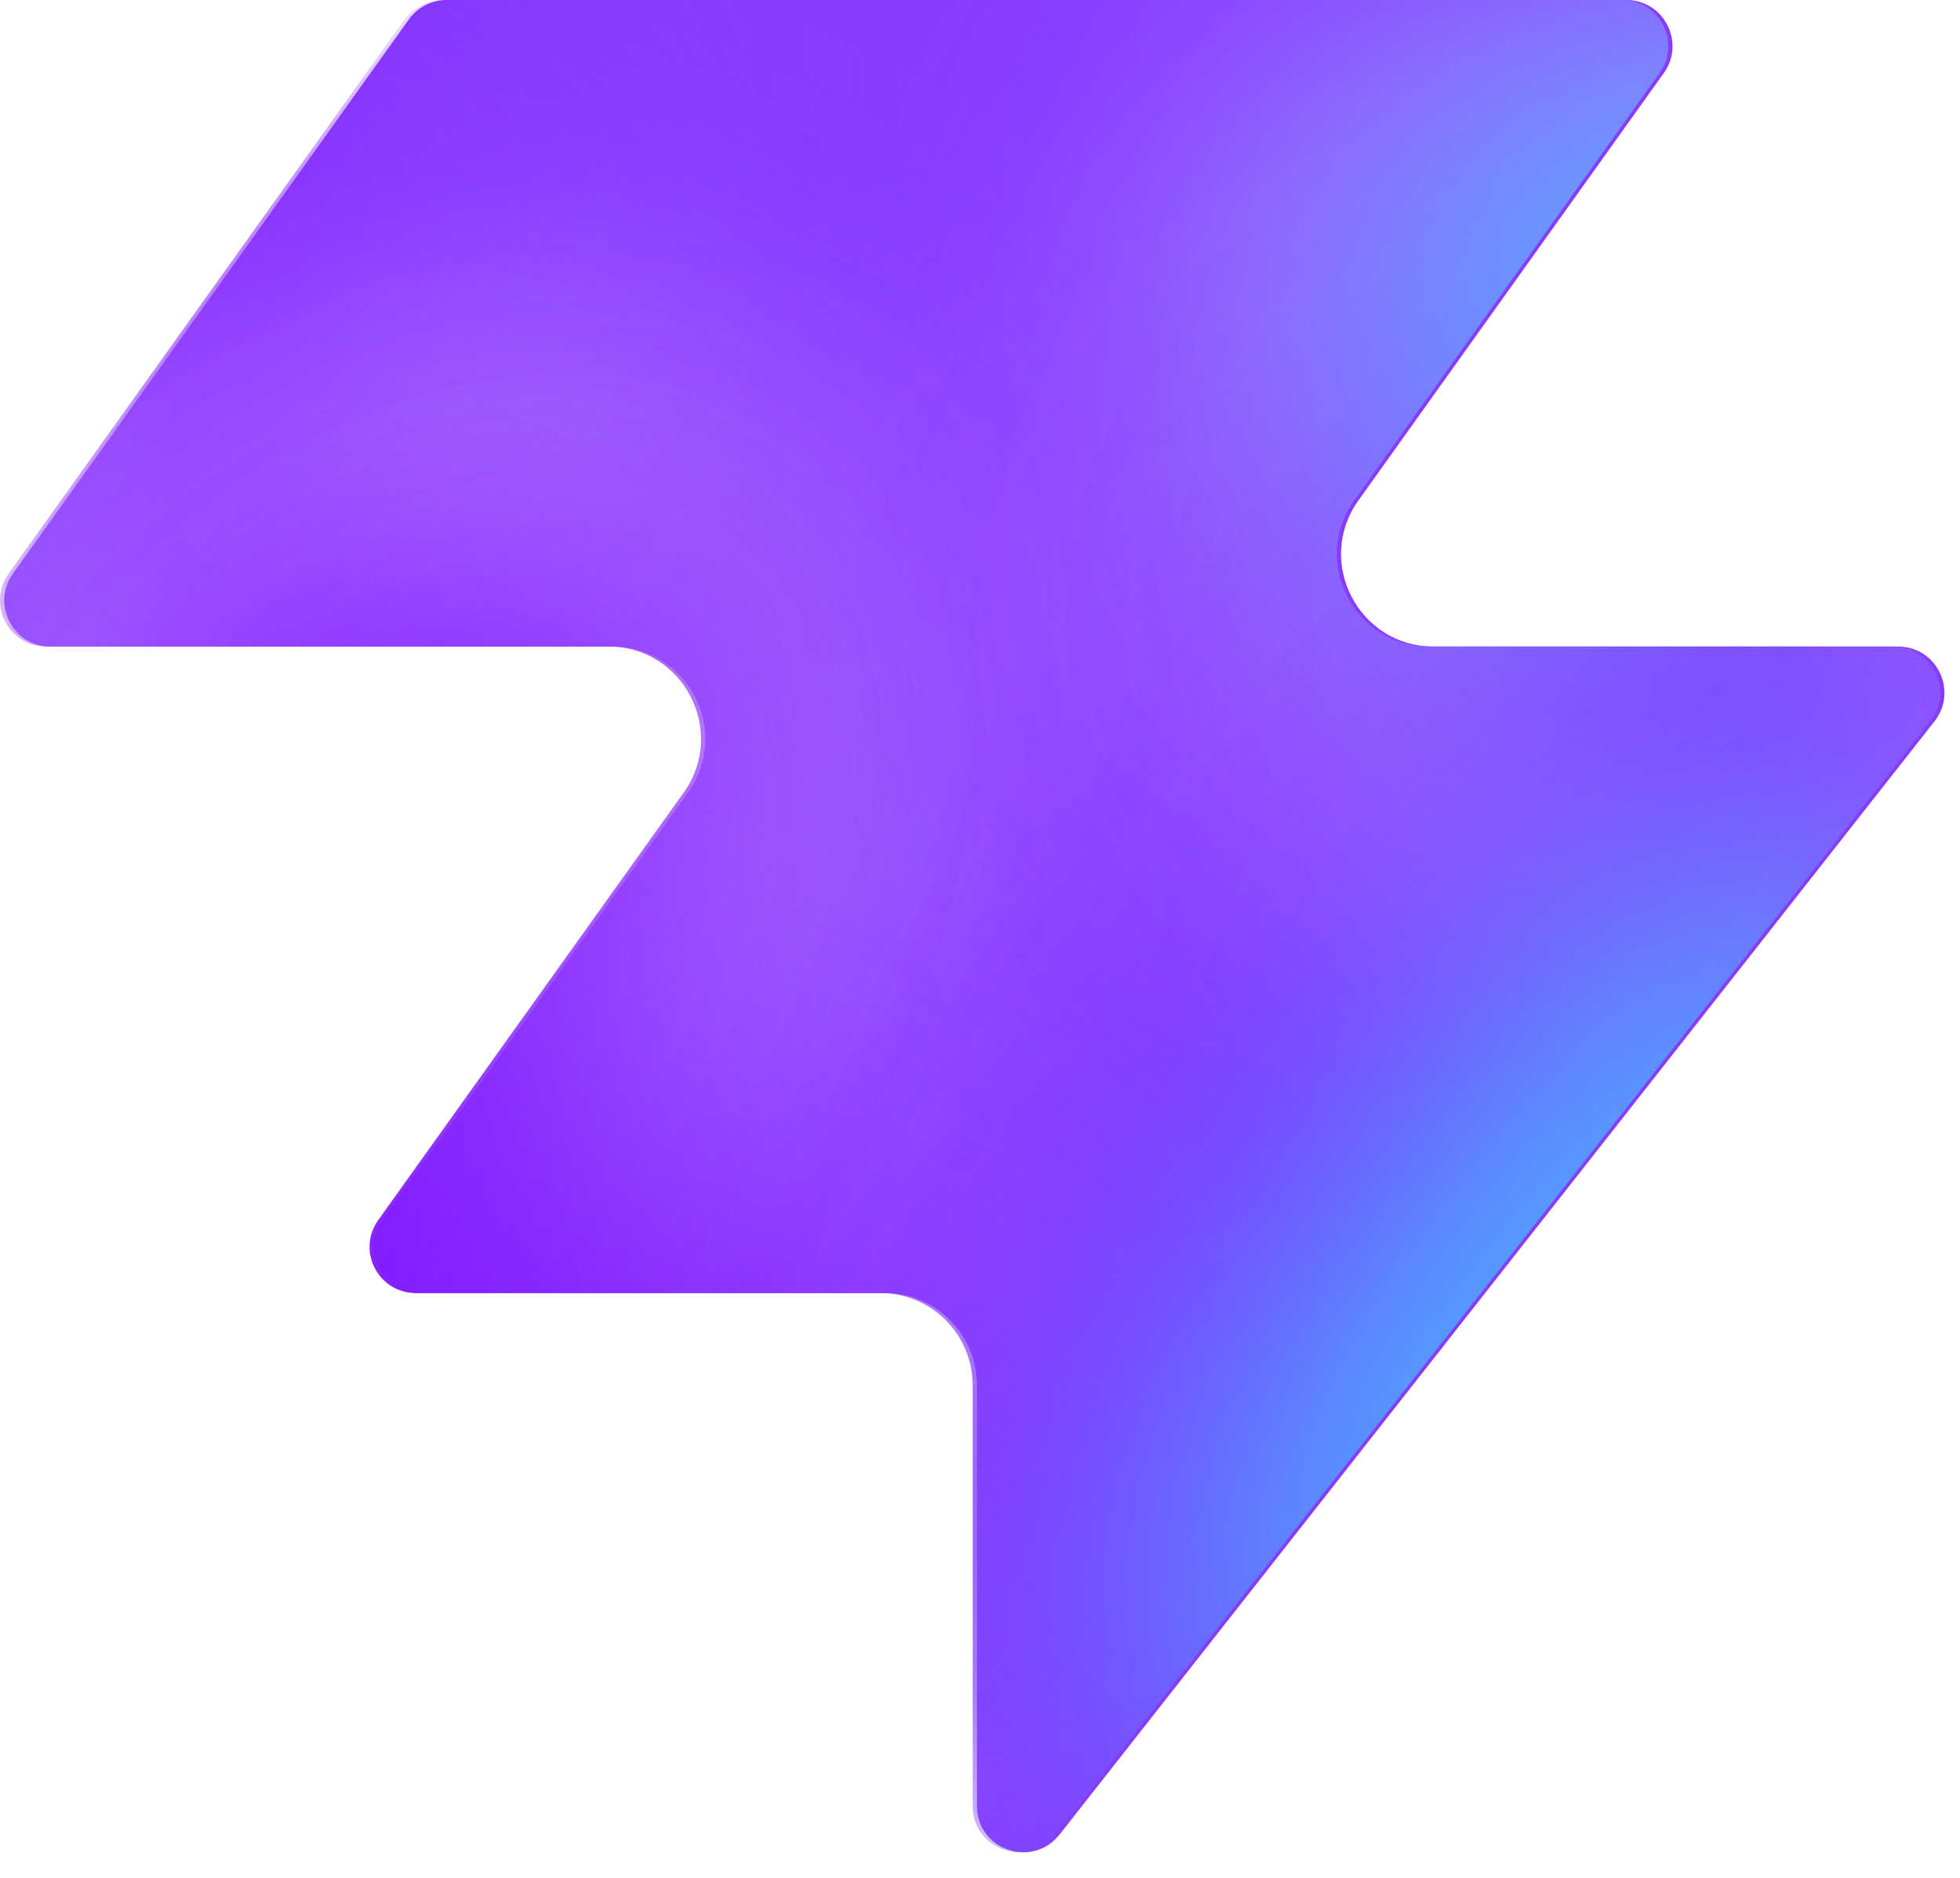
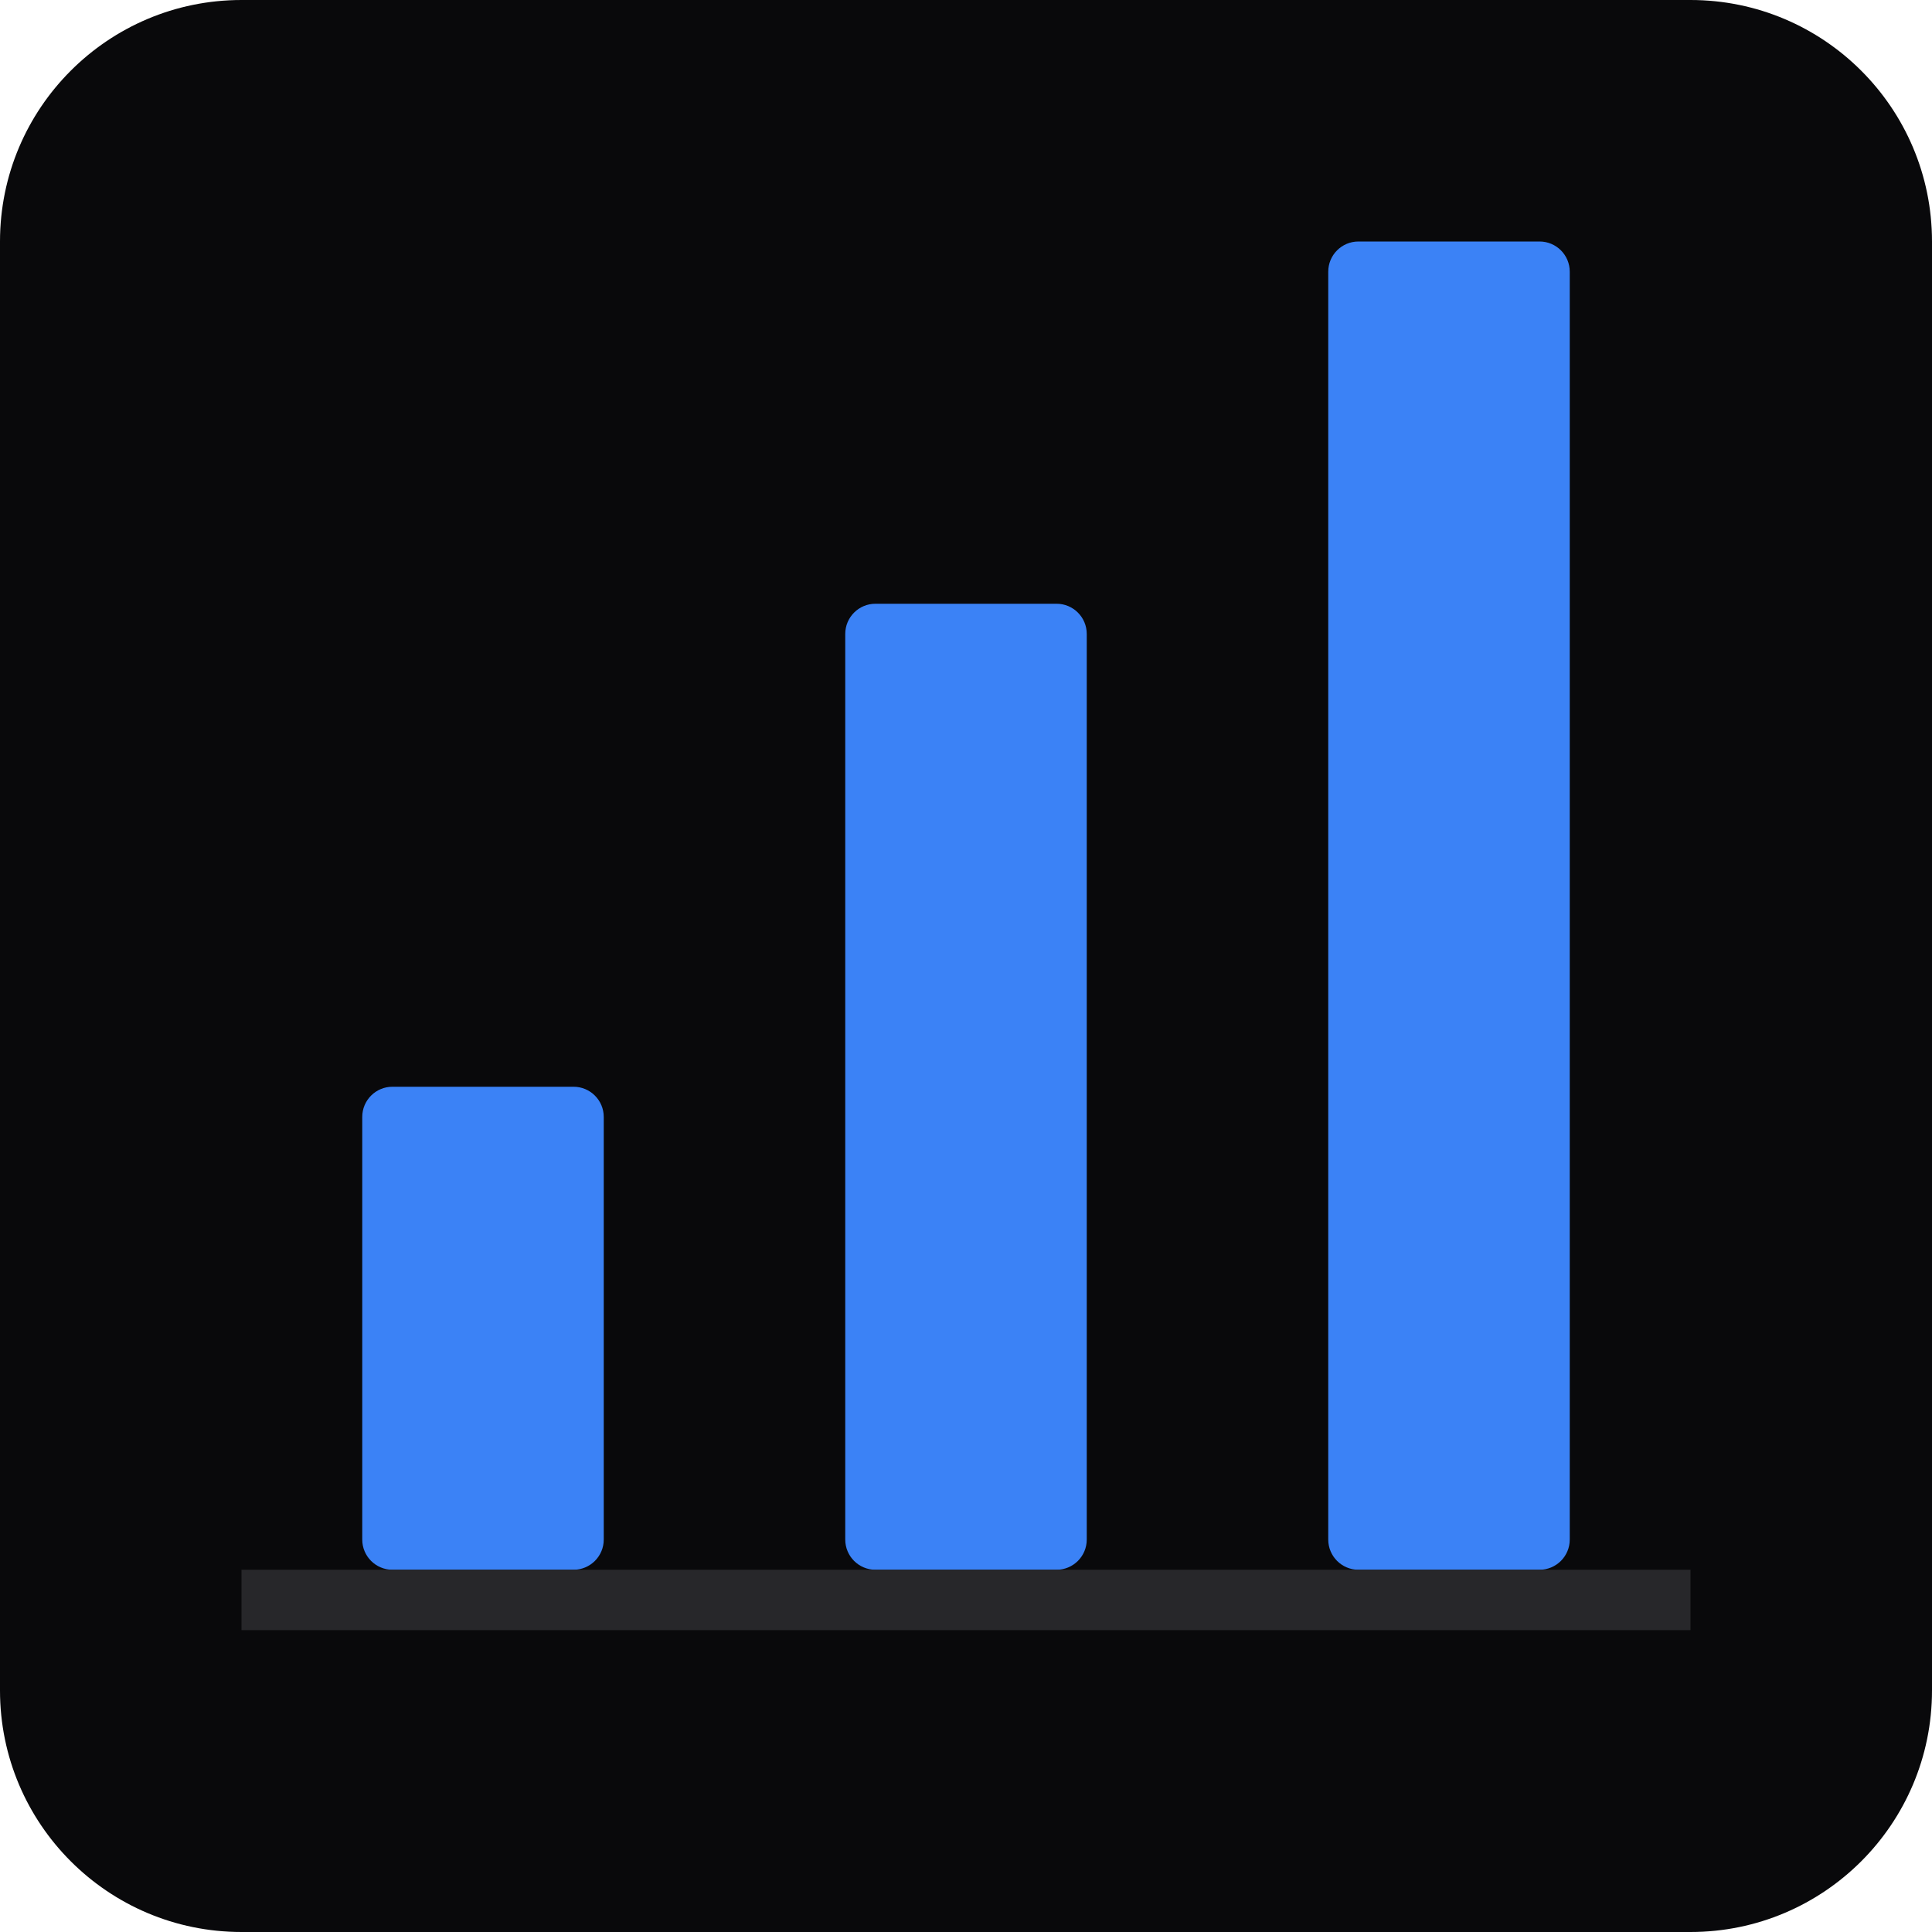
- <svg xmlns="http://www.w3.org/2000/svg" width="48" height="46" fill="none" viewBox="0 0 48 46">
-   <path fill="#863bff" d="M25.946 44.938c-.664.845-2.021.375-2.021-.698V33.937a2.26 2.26 0 0 0-2.262-2.262H10.287c-.92 0-1.456-1.04-.92-1.788l7.48-10.471c1.07-1.497 0-3.578-1.842-3.578H1.237c-.92 0-1.456-1.04-.92-1.788L10.013.474c.214-.297.556-.474.92-.474h28.894c.92 0 1.456 1.04.92 1.788l-7.48 10.471c-1.07 1.498 0 3.579 1.842 3.579h11.377c.943 0 1.473 1.088.89 1.83L25.947 44.94z" style="fill:#863bff;fill:color(display-p3 .525 .23 1);fill-opacity:1" />
-   <mask id="a" width="48" height="46" x="0" y="0" maskUnits="userSpaceOnUse" style="mask-type:alpha">
-     <path fill="#000" d="M25.842 44.938c-.664.844-2.021.375-2.021-.698V33.937a2.26 2.26 0 0 0-2.262-2.262H10.183c-.92 0-1.456-1.04-.92-1.788l7.48-10.471c1.07-1.498 0-3.579-1.842-3.579H1.133c-.92 0-1.456-1.04-.92-1.787L9.91.473c.214-.297.556-.474.92-.474h28.894c.92 0 1.456 1.04.92 1.788l-7.48 10.471c-1.07 1.498 0 3.578 1.842 3.578h11.377c.943 0 1.473 1.088.89 1.832L25.843 44.94z" style="fill:#000;fill-opacity:1" />
-   </mask>
-   <g mask="url(#a)">
-     <g filter="url(#b)">
-       <ellipse cx="5.508" cy="14.704" fill="#ede6ff" rx="5.508" ry="14.704" style="fill:#ede6ff;fill:color(display-p3 .927 .903 1);fill-opacity:1" transform="matrix(.00324 1 1 -.00324 -4.47 31.516)" />
-     </g>
-     <g filter="url(#c)">
-       <ellipse cx="10.399" cy="29.851" fill="#ede6ff" rx="10.399" ry="29.851" style="fill:#ede6ff;fill:color(display-p3 .927 .903 1);fill-opacity:1" transform="matrix(.00324 1 1 -.00324 -39.328 7.883)" />
-     </g>
-     <g filter="url(#d)">
-       <ellipse cx="5.508" cy="30.487" fill="#7e14ff" rx="5.508" ry="30.487" style="fill:#7e14ff;fill:color(display-p3 .492 .077 1);fill-opacity:1" transform="rotate(89.814 -25.913 -14.639)scale(1 -1)" />
-     </g>
-     <g filter="url(#e)">
-       <ellipse cx="5.508" cy="30.599" fill="#7e14ff" rx="5.508" ry="30.599" style="fill:#7e14ff;fill:color(display-p3 .492 .077 1);fill-opacity:1" transform="rotate(89.814 -32.644 -3.334)scale(1 -1)" />
-     </g>
-     <g filter="url(#f)">
-       <ellipse cx="5.508" cy="30.599" fill="#7e14ff" rx="5.508" ry="30.599" style="fill:#7e14ff;fill:color(display-p3 .492 .077 1);fill-opacity:1" transform="matrix(.00324 1 1 -.00324 -34.34 30.47)" />
-     </g>
-     <g filter="url(#g)">
-       <ellipse cx="14.072" cy="22.078" fill="#ede6ff" rx="14.072" ry="22.078" style="fill:#ede6ff;fill:color(display-p3 .927 .903 1);fill-opacity:1" transform="rotate(93.35 24.506 48.493)scale(-1 1)" />
-     </g>
-     <g filter="url(#h)">
-       <ellipse cx="3.47" cy="21.501" fill="#7e14ff" rx="3.47" ry="21.501" style="fill:#7e14ff;fill:color(display-p3 .492 .077 1);fill-opacity:1" transform="rotate(89.009 28.708 47.59)scale(-1 1)" />
-     </g>
-     <g filter="url(#i)">
-       <ellipse cx="3.47" cy="21.501" fill="#7e14ff" rx="3.47" ry="21.501" style="fill:#7e14ff;fill:color(display-p3 .492 .077 1);fill-opacity:1" transform="rotate(89.009 28.708 47.59)scale(-1 1)" />
-     </g>
-     <g filter="url(#j)">
-       <ellipse cx=".387" cy="8.972" fill="#7e14ff" rx="4.407" ry="29.108" style="fill:#7e14ff;fill:color(display-p3 .492 .077 1);fill-opacity:1" transform="rotate(39.51 .387 8.972)" />
-     </g>
-     <g filter="url(#k)">
-       <ellipse cx="47.523" cy="-6.092" fill="#7e14ff" rx="4.407" ry="29.108" style="fill:#7e14ff;fill:color(display-p3 .492 .077 1);fill-opacity:1" transform="rotate(37.892 47.523 -6.092)" />
-     </g>
-     <g filter="url(#l)">
-       <ellipse cx="41.412" cy="6.333" fill="#47bfff" rx="5.971" ry="9.665" style="fill:#47bfff;fill:color(display-p3 .28 .748 1);fill-opacity:1" transform="rotate(37.892 41.412 6.333)" />
-     </g>
-     <g filter="url(#m)">
-       <ellipse cx="-1.879" cy="38.332" fill="#7e14ff" rx="4.407" ry="29.108" style="fill:#7e14ff;fill:color(display-p3 .492 .077 1);fill-opacity:1" transform="rotate(37.892 -1.88 38.332)" />
-     </g>
-     <g filter="url(#n)">
-       <ellipse cx="-1.879" cy="38.332" fill="#7e14ff" rx="4.407" ry="29.108" style="fill:#7e14ff;fill:color(display-p3 .492 .077 1);fill-opacity:1" transform="rotate(37.892 -1.88 38.332)" />
-     </g>
-     <g filter="url(#o)">
-       <ellipse cx="35.651" cy="29.907" fill="#7e14ff" rx="4.407" ry="29.108" style="fill:#7e14ff;fill:color(display-p3 .492 .077 1);fill-opacity:1" transform="rotate(37.892 35.651 29.907)" />
-     </g>
-     <g filter="url(#p)">
-       <ellipse cx="38.418" cy="32.4" fill="#47bfff" rx="5.971" ry="15.297" style="fill:#47bfff;fill:color(display-p3 .28 .748 1);fill-opacity:1" transform="rotate(37.892 38.418 32.4)" />
-     </g>
-   </g>
-   <defs>
-     <filter id="b" width="60.045" height="41.654" x="-19.77" y="16.149" color-interpolation-filters="sRGB" filterUnits="userSpaceOnUse">
-       <feFlood flood-opacity="0" result="BackgroundImageFix" />
-       <feBlend in="SourceGraphic" in2="BackgroundImageFix" result="shape" />
-       <feGaussianBlur result="effect1_foregroundBlur_2002_17158" stdDeviation="7.659" />
-     </filter>
-     <filter id="c" width="90.34" height="51.437" x="-54.613" y="-7.533" color-interpolation-filters="sRGB" filterUnits="userSpaceOnUse">
-       <feFlood flood-opacity="0" result="BackgroundImageFix" />
-       <feBlend in="SourceGraphic" in2="BackgroundImageFix" result="shape" />
-       <feGaussianBlur result="effect1_foregroundBlur_2002_17158" stdDeviation="7.659" />
-     </filter>
-     <filter id="d" width="79.355" height="29.4" x="-49.64" y="2.03" color-interpolation-filters="sRGB" filterUnits="userSpaceOnUse">
-       <feFlood flood-opacity="0" result="BackgroundImageFix" />
-       <feBlend in="SourceGraphic" in2="BackgroundImageFix" result="shape" />
-       <feGaussianBlur result="effect1_foregroundBlur_2002_17158" stdDeviation="4.596" />
-     </filter>
-     <filter id="e" width="79.579" height="29.4" x="-45.045" y="20.029" color-interpolation-filters="sRGB" filterUnits="userSpaceOnUse">
-       <feFlood flood-opacity="0" result="BackgroundImageFix" />
-       <feBlend in="SourceGraphic" in2="BackgroundImageFix" result="shape" />
-       <feGaussianBlur result="effect1_foregroundBlur_2002_17158" stdDeviation="4.596" />
-     </filter>
-     <filter id="f" width="79.579" height="29.4" x="-43.513" y="21.178" color-interpolation-filters="sRGB" filterUnits="userSpaceOnUse">
-       <feFlood flood-opacity="0" result="BackgroundImageFix" />
-       <feBlend in="SourceGraphic" in2="BackgroundImageFix" result="shape" />
-       <feGaussianBlur result="effect1_foregroundBlur_2002_17158" stdDeviation="4.596" />
-     </filter>
-     <filter id="g" width="74.749" height="58.852" x="15.756" y="-17.901" color-interpolation-filters="sRGB" filterUnits="userSpaceOnUse">
-       <feFlood flood-opacity="0" result="BackgroundImageFix" />
-       <feBlend in="SourceGraphic" in2="BackgroundImageFix" result="shape" />
-       <feGaussianBlur result="effect1_foregroundBlur_2002_17158" stdDeviation="7.659" />
-     </filter>
-     <filter id="h" width="61.377" height="25.362" x="23.548" y="2.284" color-interpolation-filters="sRGB" filterUnits="userSpaceOnUse">
-       <feFlood flood-opacity="0" result="BackgroundImageFix" />
-       <feBlend in="SourceGraphic" in2="BackgroundImageFix" result="shape" />
-       <feGaussianBlur result="effect1_foregroundBlur_2002_17158" stdDeviation="4.596" />
-     </filter>
-     <filter id="i" width="61.377" height="25.362" x="23.548" y="2.284" color-interpolation-filters="sRGB" filterUnits="userSpaceOnUse">
-       <feFlood flood-opacity="0" result="BackgroundImageFix" />
-       <feBlend in="SourceGraphic" in2="BackgroundImageFix" result="shape" />
-       <feGaussianBlur result="effect1_foregroundBlur_2002_17158" stdDeviation="4.596" />
-     </filter>
-     <filter id="j" width="56.045" height="63.649" x="-27.636" y="-22.853" color-interpolation-filters="sRGB" filterUnits="userSpaceOnUse">
-       <feFlood flood-opacity="0" result="BackgroundImageFix" />
-       <feBlend in="SourceGraphic" in2="BackgroundImageFix" result="shape" />
-       <feGaussianBlur result="effect1_foregroundBlur_2002_17158" stdDeviation="4.596" />
-     </filter>
-     <filter id="k" width="54.814" height="64.646" x="20.116" y="-38.415" color-interpolation-filters="sRGB" filterUnits="userSpaceOnUse">
-       <feFlood flood-opacity="0" result="BackgroundImageFix" />
-       <feBlend in="SourceGraphic" in2="BackgroundImageFix" result="shape" />
-       <feGaussianBlur result="effect1_foregroundBlur_2002_17158" stdDeviation="4.596" />
-     </filter>
-     <filter id="l" width="33.541" height="35.313" x="24.641" y="-11.323" color-interpolation-filters="sRGB" filterUnits="userSpaceOnUse">
-       <feFlood flood-opacity="0" result="BackgroundImageFix" />
-       <feBlend in="SourceGraphic" in2="BackgroundImageFix" result="shape" />
-       <feGaussianBlur result="effect1_foregroundBlur_2002_17158" stdDeviation="4.596" />
-     </filter>
-     <filter id="m" width="54.814" height="64.646" x="-29.286" y="6.009" color-interpolation-filters="sRGB" filterUnits="userSpaceOnUse">
-       <feFlood flood-opacity="0" result="BackgroundImageFix" />
-       <feBlend in="SourceGraphic" in2="BackgroundImageFix" result="shape" />
-       <feGaussianBlur result="effect1_foregroundBlur_2002_17158" stdDeviation="4.596" />
-     </filter>
-     <filter id="n" width="54.814" height="64.646" x="-29.286" y="6.009" color-interpolation-filters="sRGB" filterUnits="userSpaceOnUse">
-       <feFlood flood-opacity="0" result="BackgroundImageFix" />
-       <feBlend in="SourceGraphic" in2="BackgroundImageFix" result="shape" />
-       <feGaussianBlur result="effect1_foregroundBlur_2002_17158" stdDeviation="4.596" />
-     </filter>
-     <filter id="o" width="54.814" height="64.646" x="8.244" y="-2.416" color-interpolation-filters="sRGB" filterUnits="userSpaceOnUse">
-       <feFlood flood-opacity="0" result="BackgroundImageFix" />
-       <feBlend in="SourceGraphic" in2="BackgroundImageFix" result="shape" />
-       <feGaussianBlur result="effect1_foregroundBlur_2002_17158" stdDeviation="4.596" />
-     </filter>
-     <filter id="p" width="39.409" height="43.623" x="18.713" y="10.588" color-interpolation-filters="sRGB" filterUnits="userSpaceOnUse">
-       <feFlood flood-opacity="0" result="BackgroundImageFix" />
-       <feBlend in="SourceGraphic" in2="BackgroundImageFix" result="shape" />
-       <feGaussianBlur result="effect1_foregroundBlur_2002_17158" stdDeviation="4.596" />
-     </filter>
-   </defs>
+ <svg xmlns="http://www.w3.org/2000/svg" viewBox="0 0 32 32" fill="none">
+   <rect width="32" height="32" rx="4" fill="#09090b" />
+   <rect x="6" y="18" width="4" height="8" rx="0.5" fill="#3b82f6" />
+   <rect x="14" y="10" width="4" height="16" rx="0.5" fill="#3b82f6" />
+   <rect x="22" y="4" width="4" height="22" rx="0.5" fill="#3b82f6" />
+   <rect x="4" y="26" width="24" height="1" fill="#27272a" />
</svg>
